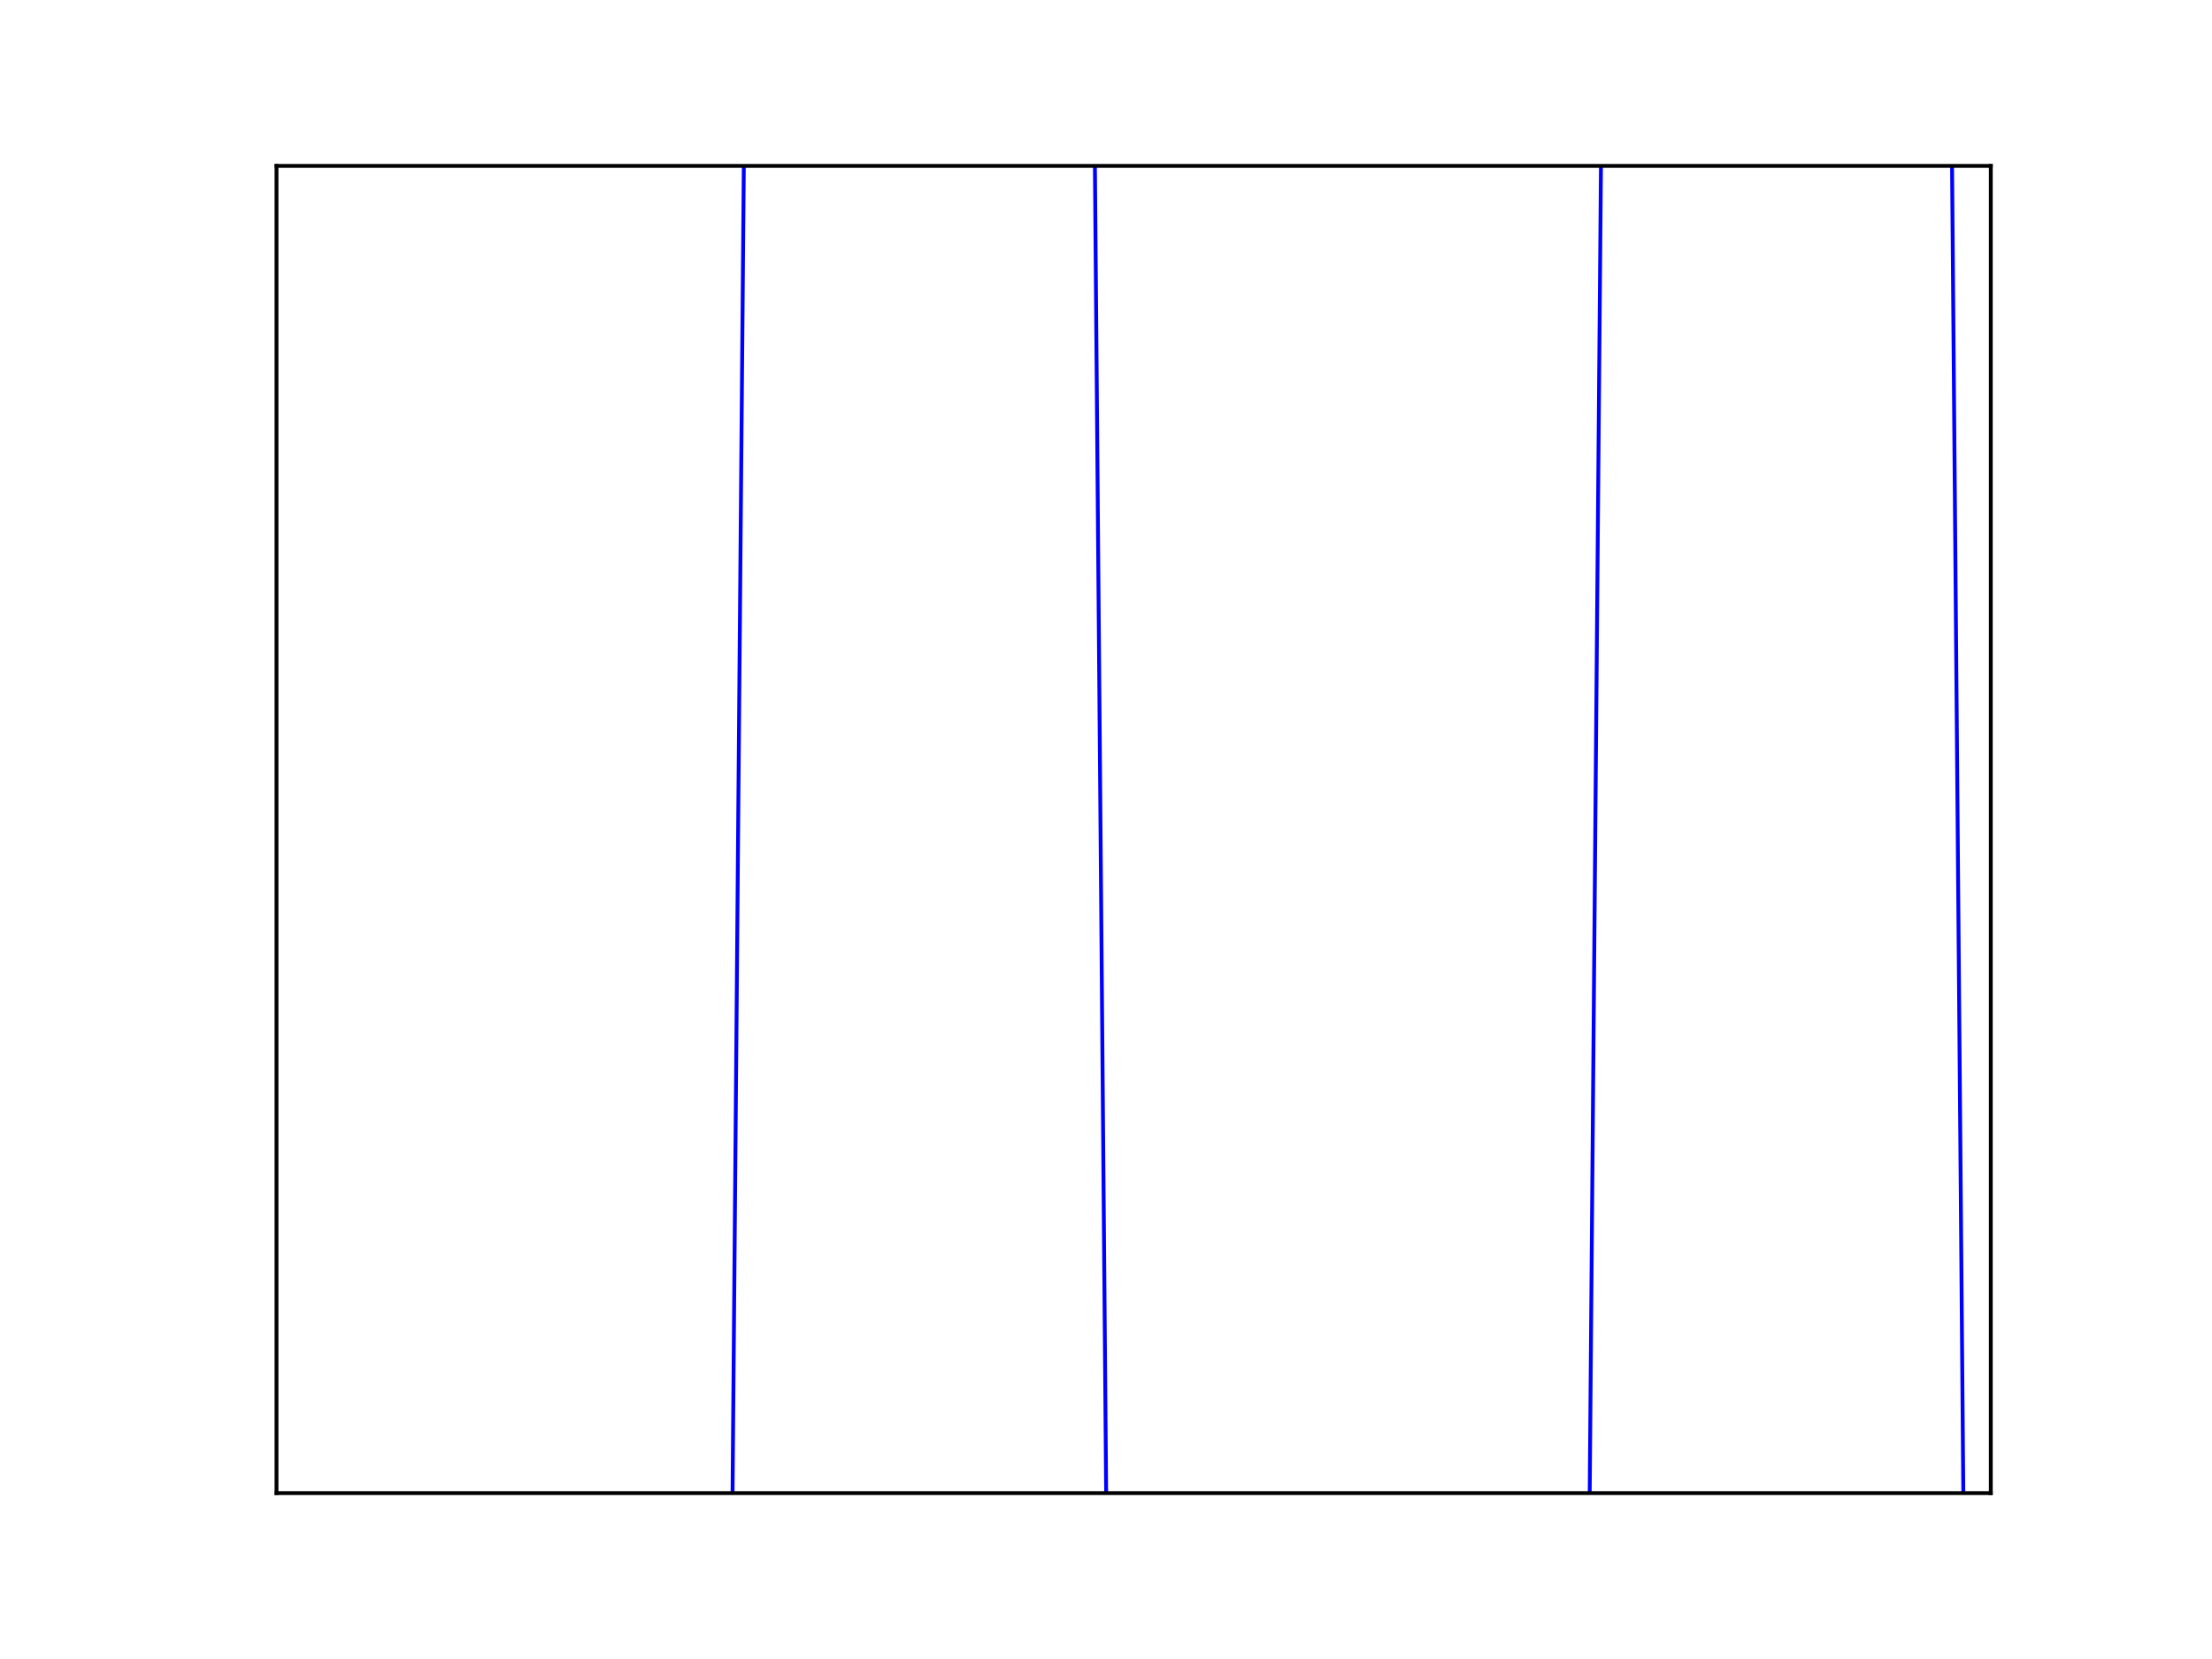
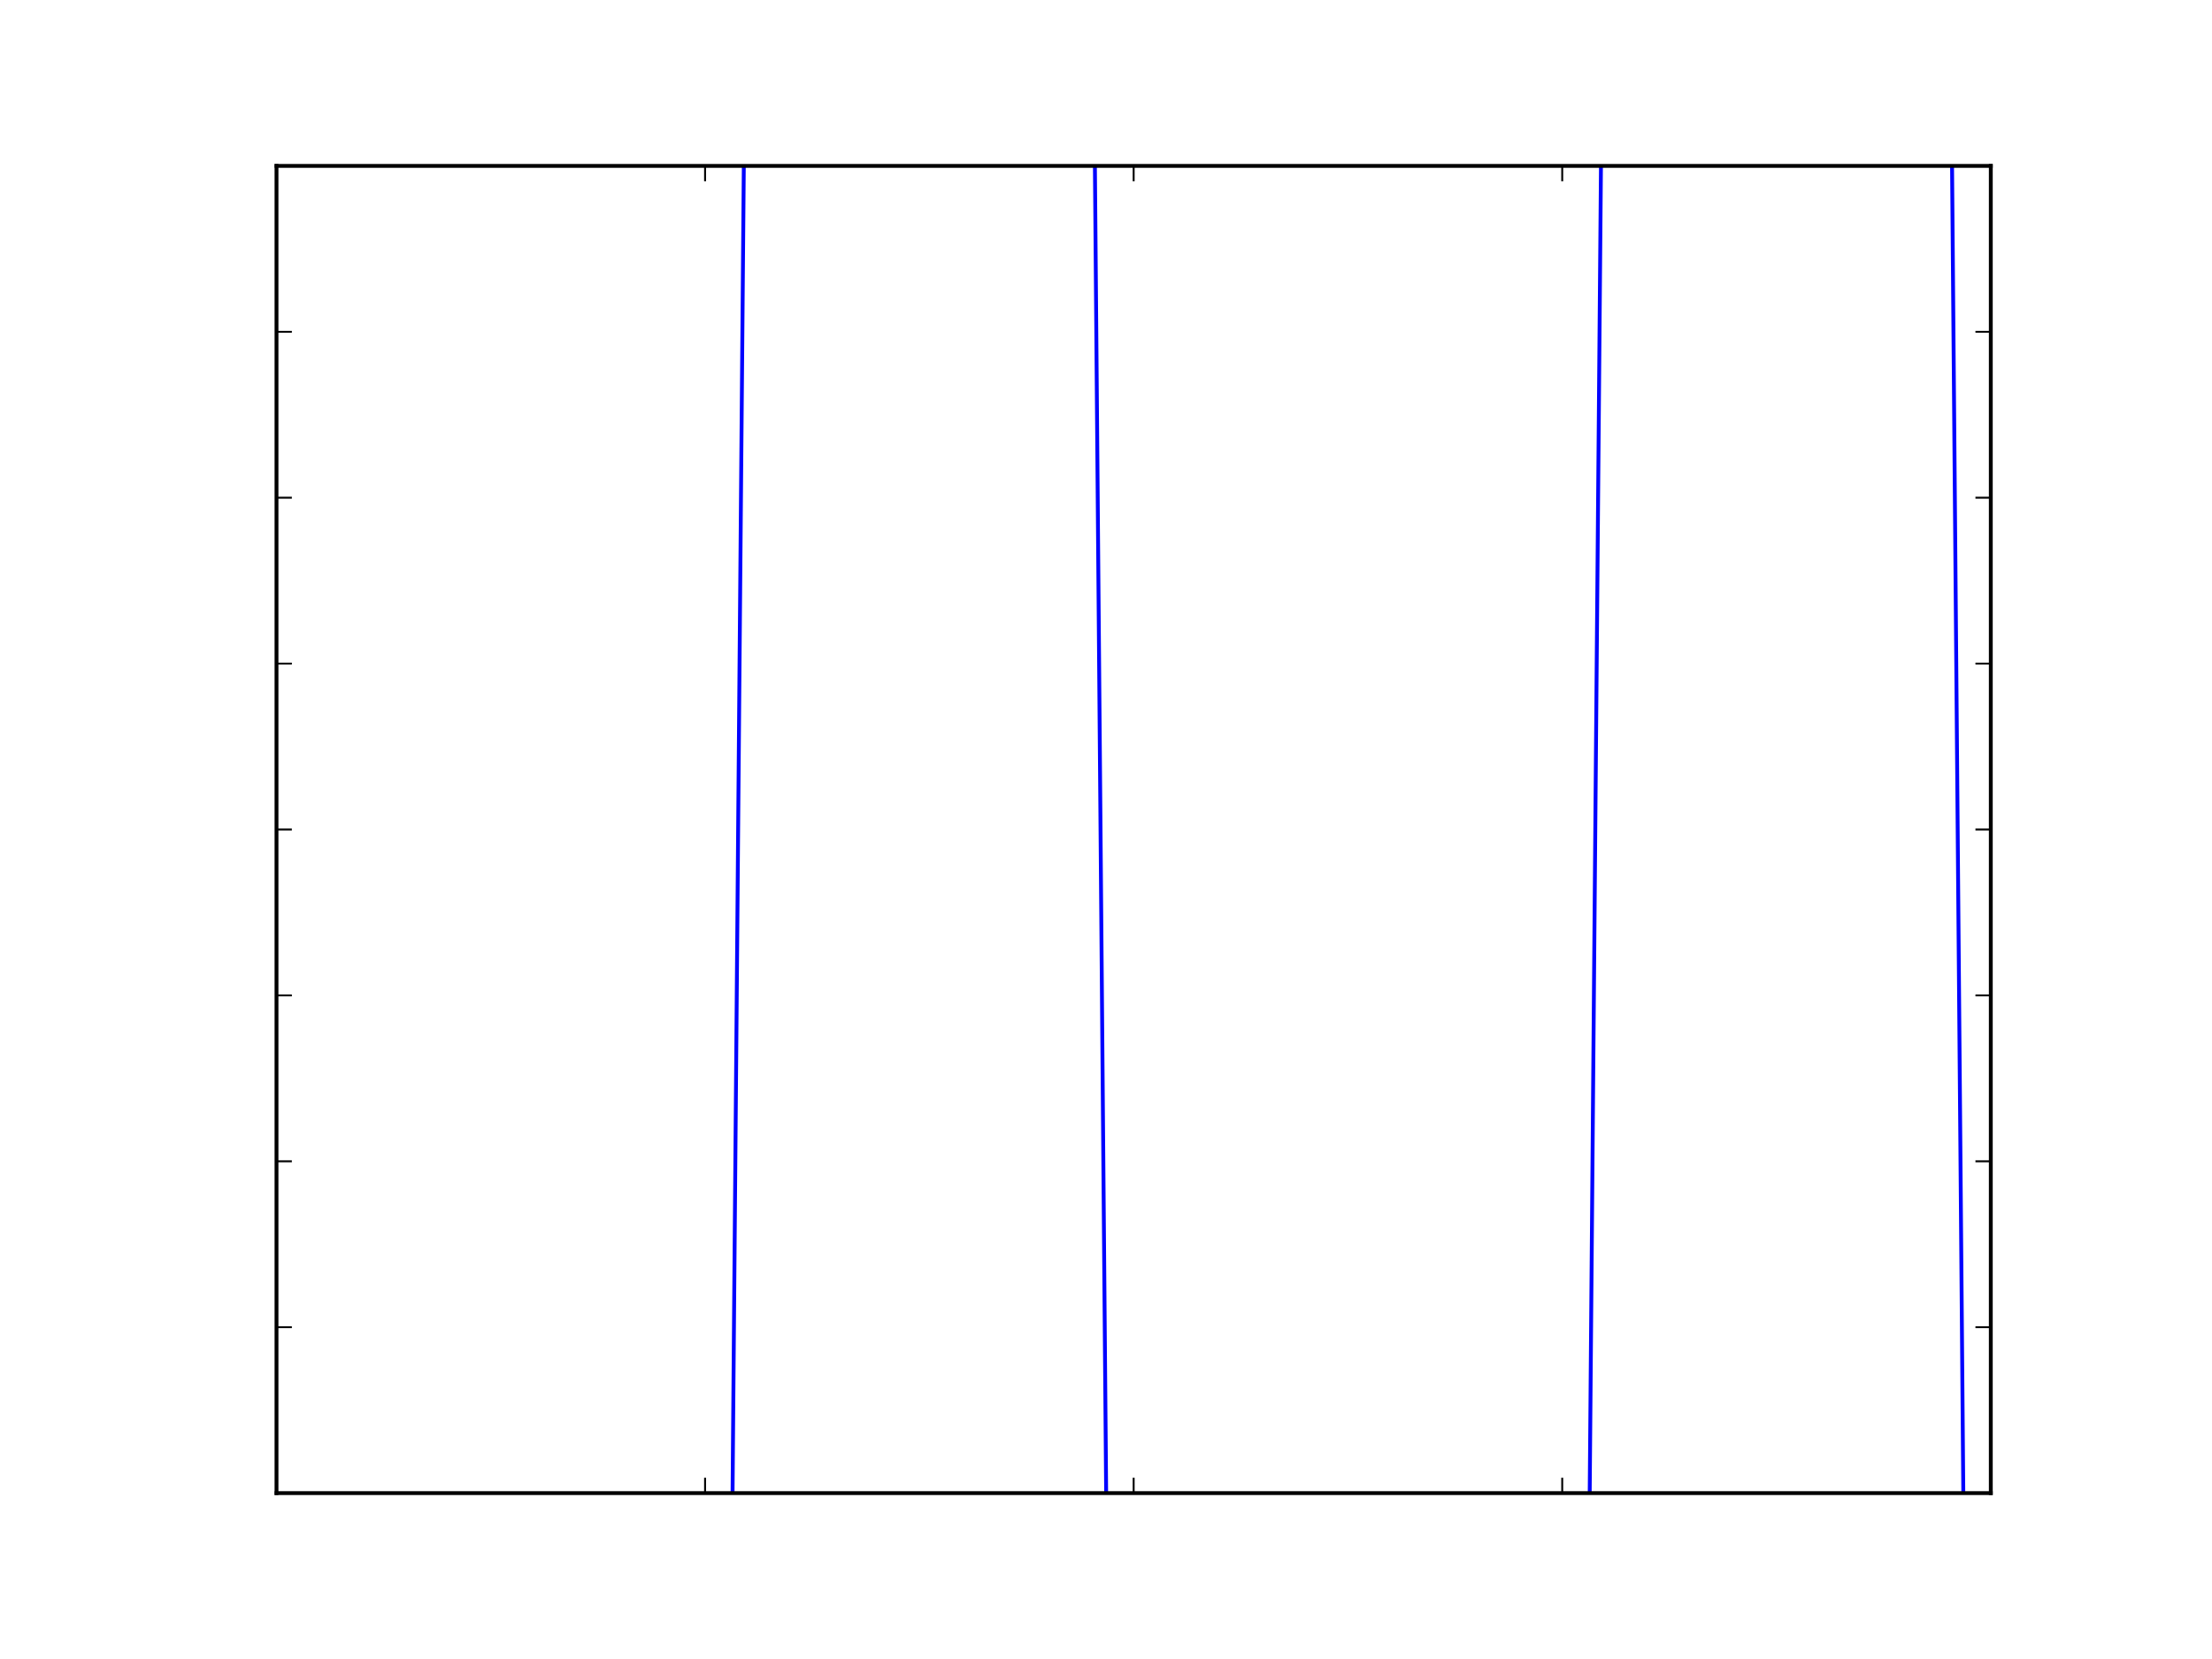
- <svg xmlns="http://www.w3.org/2000/svg" width="576pt" height="432pt" viewBox="0 0 576 432" version="1.1" id="svg1">
-   <filter id="colorAdd">
-     <feComposite in="SourceGraphic" in2="BackgroundImage" operator="arithmetic" k2="1" k3="1" />
-   </filter>
-   <g id="figure1">
-     <g id="patch1">
-       <path style="fill: #ffffff; stroke: #ffffff; stroke-width: 1; stroke-linejoin: round; stroke-linecap: square;  opacity: 1" d="M0 432L576 432L576 0 L0 0L0 432" />
+ <svg xmlns="http://www.w3.org/2000/svg" xmlns:xlink="http://www.w3.org/1999/xlink" height="432pt" version="1.1" viewBox="0 0 576 432" width="576pt">
+   <defs>
+     <style type="text/css">
+ *{stroke-linecap:square;stroke-linejoin:round;}
+   </style>
+   </defs>
+   <g id="figure_1">
+     <g id="patch_1">
+       <path d=" M0 432 L576 432 L576 0 L0 0 z " style="fill:#ffffff;" />
    </g>
-     <g id="axes1">
-       <g id="patch2">
-         <path style="fill: #ffffff; opacity: 1" d="M72 388.8L518.4 388.8L518.4 43.2 L72 43.2L72 388.8" />
-       </g>
-       <g id="line2d1">
-         <defs>
-           <clipPath id="p50431ccdcb28178602d99d9270004dde">
-             <rect x="72" y="43.2" width="446.4" height="345.6" />
-           </clipPath>
-         </defs>
-         <path style="fill: none; stroke: #0000ff; stroke-width: 1; stroke-linejoin: round; stroke-linecap: square;  opacity: 1" clip-path="url(#p50431ccdcb28178602d99d9270004dde)" d="M190.391 432L192.528 178.46L194.056 0 M284.744 0L288.409 432M413.591 432 L415.728 178.46L417.256 0M507.944 0 L511.609 432L511.609 432" />
-       </g>
-       <g id="matplotlib.axis1">
- </g>
-       <g id="matplotlib.axis2">
- </g>
-       <g id="patch3">
-         <path style="fill: none; stroke: #000000; stroke-width: 1; stroke-linejoin: round; stroke-linecap: square;  opacity: 1" d="M72 43.2L518.4 43.2" />
-       </g>
-       <g id="patch4">
-         <path style="fill: none; stroke: #000000; stroke-width: 1; stroke-linejoin: round; stroke-linecap: square;  opacity: 1" d="M518.4 388.8L518.4 43.2" />
-       </g>
-       <g id="patch5">
-         <path style="fill: none; stroke: #000000; stroke-width: 1; stroke-linejoin: round; stroke-linecap: square;  opacity: 1" d="M72 388.8L518.4 388.8" />
-       </g>
-       <g id="patch6">
-         <path style="fill: none; stroke: #000000; stroke-width: 1; stroke-linejoin: round; stroke-linecap: square;  opacity: 1" d="M72 388.8L72 43.2" />
+     <g id="axes_1">
+       <g id="patch_2">
+         <path d=" M72 388.8 L518.4 388.8 L518.4 43.2 L72 43.2 z " style="fill:#ffffff;" />
+       </g>
+       <g id="line2d_1">
+         <path clip-path="url(#p7ff5b81e1d)" d=" M190.383 433 L192.528 178.46 L194.065 -1 M284.735 -1 L288.417 433 M413.583 433 L415.728 178.46 L417.265 -1 M507.935 -1 L511.617 433 L511.617 433" style="fill:none;stroke:#0000ff;" />
+       </g>
+       <g id="matplotlib.axis_1">
+         <g id="xtick_1">
+           <g id="line2d_2">
+             <defs>
+               <path d=" M0 0 L0 -4" id="mcb557df647" style="stroke:#000000;stroke-linecap:butt;stroke-width:0.5;" />
+             </defs>
+             <g>
+               <use style="stroke:#000000;stroke-linecap:butt;stroke-width:0.5;" x="72.0" xlink:href="#mcb557df647" y="388.8" />
+             </g>
+           </g>
+           <g id="line2d_3">
+             <defs>
+               <path d=" M0 0 L0 4" id="mdad270ee8e" style="stroke:#000000;stroke-linecap:butt;stroke-width:0.5;" />
+             </defs>
+             <g>
+               <use style="stroke:#000000;stroke-linecap:butt;stroke-width:0.5;" x="72.0" xlink:href="#mdad270ee8e" y="43.2" />
+             </g>
+           </g>
+         </g>
+         <g id="xtick_2">
+           <g id="line2d_4">
+             <g>
+               <use style="stroke:#000000;stroke-linecap:butt;stroke-width:0.5;" x="183.6" xlink:href="#mcb557df647" y="388.8" />
+             </g>
+           </g>
+           <g id="line2d_5">
+             <g>
+               <use style="stroke:#000000;stroke-linecap:butt;stroke-width:0.5;" x="183.6" xlink:href="#mdad270ee8e" y="43.2" />
+             </g>
+           </g>
+         </g>
+         <g id="xtick_3">
+           <g id="line2d_6">
+             <g>
+               <use style="stroke:#000000;stroke-linecap:butt;stroke-width:0.5;" x="295.2" xlink:href="#mcb557df647" y="388.8" />
+             </g>
+           </g>
+           <g id="line2d_7">
+             <g>
+               <use style="stroke:#000000;stroke-linecap:butt;stroke-width:0.5;" x="295.2" xlink:href="#mdad270ee8e" y="43.2" />
+             </g>
+           </g>
+         </g>
+         <g id="xtick_4">
+           <g id="line2d_8">
+             <g>
+               <use style="stroke:#000000;stroke-linecap:butt;stroke-width:0.5;" x="406.8" xlink:href="#mcb557df647" y="388.8" />
+             </g>
+           </g>
+           <g id="line2d_9">
+             <g>
+               <use style="stroke:#000000;stroke-linecap:butt;stroke-width:0.5;" x="406.8" xlink:href="#mdad270ee8e" y="43.2" />
+             </g>
+           </g>
+         </g>
+         <g id="xtick_5">
+           <g id="line2d_10">
+             <g>
+               <use style="stroke:#000000;stroke-linecap:butt;stroke-width:0.5;" x="518.4" xlink:href="#mcb557df647" y="388.8" />
+             </g>
+           </g>
+           <g id="line2d_11">
+             <g>
+               <use style="stroke:#000000;stroke-linecap:butt;stroke-width:0.5;" x="518.4" xlink:href="#mdad270ee8e" y="43.2" />
+             </g>
+           </g>
+         </g>
+       </g>
+       <g id="matplotlib.axis_2">
+         <g id="ytick_1">
+           <g id="line2d_12">
+             <defs>
+               <path d=" M0 0 L4 0" id="mc8fcea1516" style="stroke:#000000;stroke-linecap:butt;stroke-width:0.5;" />
+             </defs>
+             <g>
+               <use style="stroke:#000000;stroke-linecap:butt;stroke-width:0.5;" x="72.0" xlink:href="#mc8fcea1516" y="43.2" />
+             </g>
+           </g>
+           <g id="line2d_13">
+             <defs>
+               <path d=" M0 0 L-4 0" id="m0d5b0a6425" style="stroke:#000000;stroke-linecap:butt;stroke-width:0.5;" />
+             </defs>
+             <g>
+               <use style="stroke:#000000;stroke-linecap:butt;stroke-width:0.5;" x="518.4" xlink:href="#m0d5b0a6425" y="43.2" />
+             </g>
+           </g>
+         </g>
+         <g id="ytick_2">
+           <g id="line2d_14">
+             <g>
+               <use style="stroke:#000000;stroke-linecap:butt;stroke-width:0.5;" x="72.0" xlink:href="#mc8fcea1516" y="86.4" />
+             </g>
+           </g>
+           <g id="line2d_15">
+             <g>
+               <use style="stroke:#000000;stroke-linecap:butt;stroke-width:0.5;" x="518.4" xlink:href="#m0d5b0a6425" y="86.4" />
+             </g>
+           </g>
+         </g>
+         <g id="ytick_3">
+           <g id="line2d_16">
+             <g>
+               <use style="stroke:#000000;stroke-linecap:butt;stroke-width:0.5;" x="72.0" xlink:href="#mc8fcea1516" y="129.6" />
+             </g>
+           </g>
+           <g id="line2d_17">
+             <g>
+               <use style="stroke:#000000;stroke-linecap:butt;stroke-width:0.5;" x="518.4" xlink:href="#m0d5b0a6425" y="129.6" />
+             </g>
+           </g>
+         </g>
+         <g id="ytick_4">
+           <g id="line2d_18">
+             <g>
+               <use style="stroke:#000000;stroke-linecap:butt;stroke-width:0.5;" x="72.0" xlink:href="#mc8fcea1516" y="172.8" />
+             </g>
+           </g>
+           <g id="line2d_19">
+             <g>
+               <use style="stroke:#000000;stroke-linecap:butt;stroke-width:0.5;" x="518.4" xlink:href="#m0d5b0a6425" y="172.8" />
+             </g>
+           </g>
+         </g>
+         <g id="ytick_5">
+           <g id="line2d_20">
+             <g>
+               <use style="stroke:#000000;stroke-linecap:butt;stroke-width:0.5;" x="72.0" xlink:href="#mc8fcea1516" y="216.0" />
+             </g>
+           </g>
+           <g id="line2d_21">
+             <g>
+               <use style="stroke:#000000;stroke-linecap:butt;stroke-width:0.5;" x="518.4" xlink:href="#m0d5b0a6425" y="216.0" />
+             </g>
+           </g>
+         </g>
+         <g id="ytick_6">
+           <g id="line2d_22">
+             <g>
+               <use style="stroke:#000000;stroke-linecap:butt;stroke-width:0.5;" x="72.0" xlink:href="#mc8fcea1516" y="259.2" />
+             </g>
+           </g>
+           <g id="line2d_23">
+             <g>
+               <use style="stroke:#000000;stroke-linecap:butt;stroke-width:0.5;" x="518.4" xlink:href="#m0d5b0a6425" y="259.2" />
+             </g>
+           </g>
+         </g>
+         <g id="ytick_7">
+           <g id="line2d_24">
+             <g>
+               <use style="stroke:#000000;stroke-linecap:butt;stroke-width:0.5;" x="72.0" xlink:href="#mc8fcea1516" y="302.4" />
+             </g>
+           </g>
+           <g id="line2d_25">
+             <g>
+               <use style="stroke:#000000;stroke-linecap:butt;stroke-width:0.5;" x="518.4" xlink:href="#m0d5b0a6425" y="302.4" />
+             </g>
+           </g>
+         </g>
+         <g id="ytick_8">
+           <g id="line2d_26">
+             <g>
+               <use style="stroke:#000000;stroke-linecap:butt;stroke-width:0.5;" x="72.0" xlink:href="#mc8fcea1516" y="345.6" />
+             </g>
+           </g>
+           <g id="line2d_27">
+             <g>
+               <use style="stroke:#000000;stroke-linecap:butt;stroke-width:0.5;" x="518.4" xlink:href="#m0d5b0a6425" y="345.6" />
+             </g>
+           </g>
+         </g>
+       </g>
+       <g id="patch_3">
+         <path d=" M72 43.2 L518.4 43.2" style="fill:none;stroke:#000000;" />
+       </g>
+       <g id="patch_4">
+         <path d=" M518.4 388.8 L518.4 43.2" style="fill:none;stroke:#000000;" />
+       </g>
+       <g id="patch_5">
+         <path d=" M72 388.8 L518.4 388.8" style="fill:none;stroke:#000000;" />
+       </g>
+       <g id="patch_6">
+         <path d=" M72 388.8 L72 43.2" style="fill:none;stroke:#000000;" />
      </g>
    </g>
  </g>
+   <defs>
+     <clipPath id="p7ff5b81e1d">
+       <rect height="345.6" width="446.4" x="72.0" y="43.2" />
+     </clipPath>
+   </defs>
</svg>
